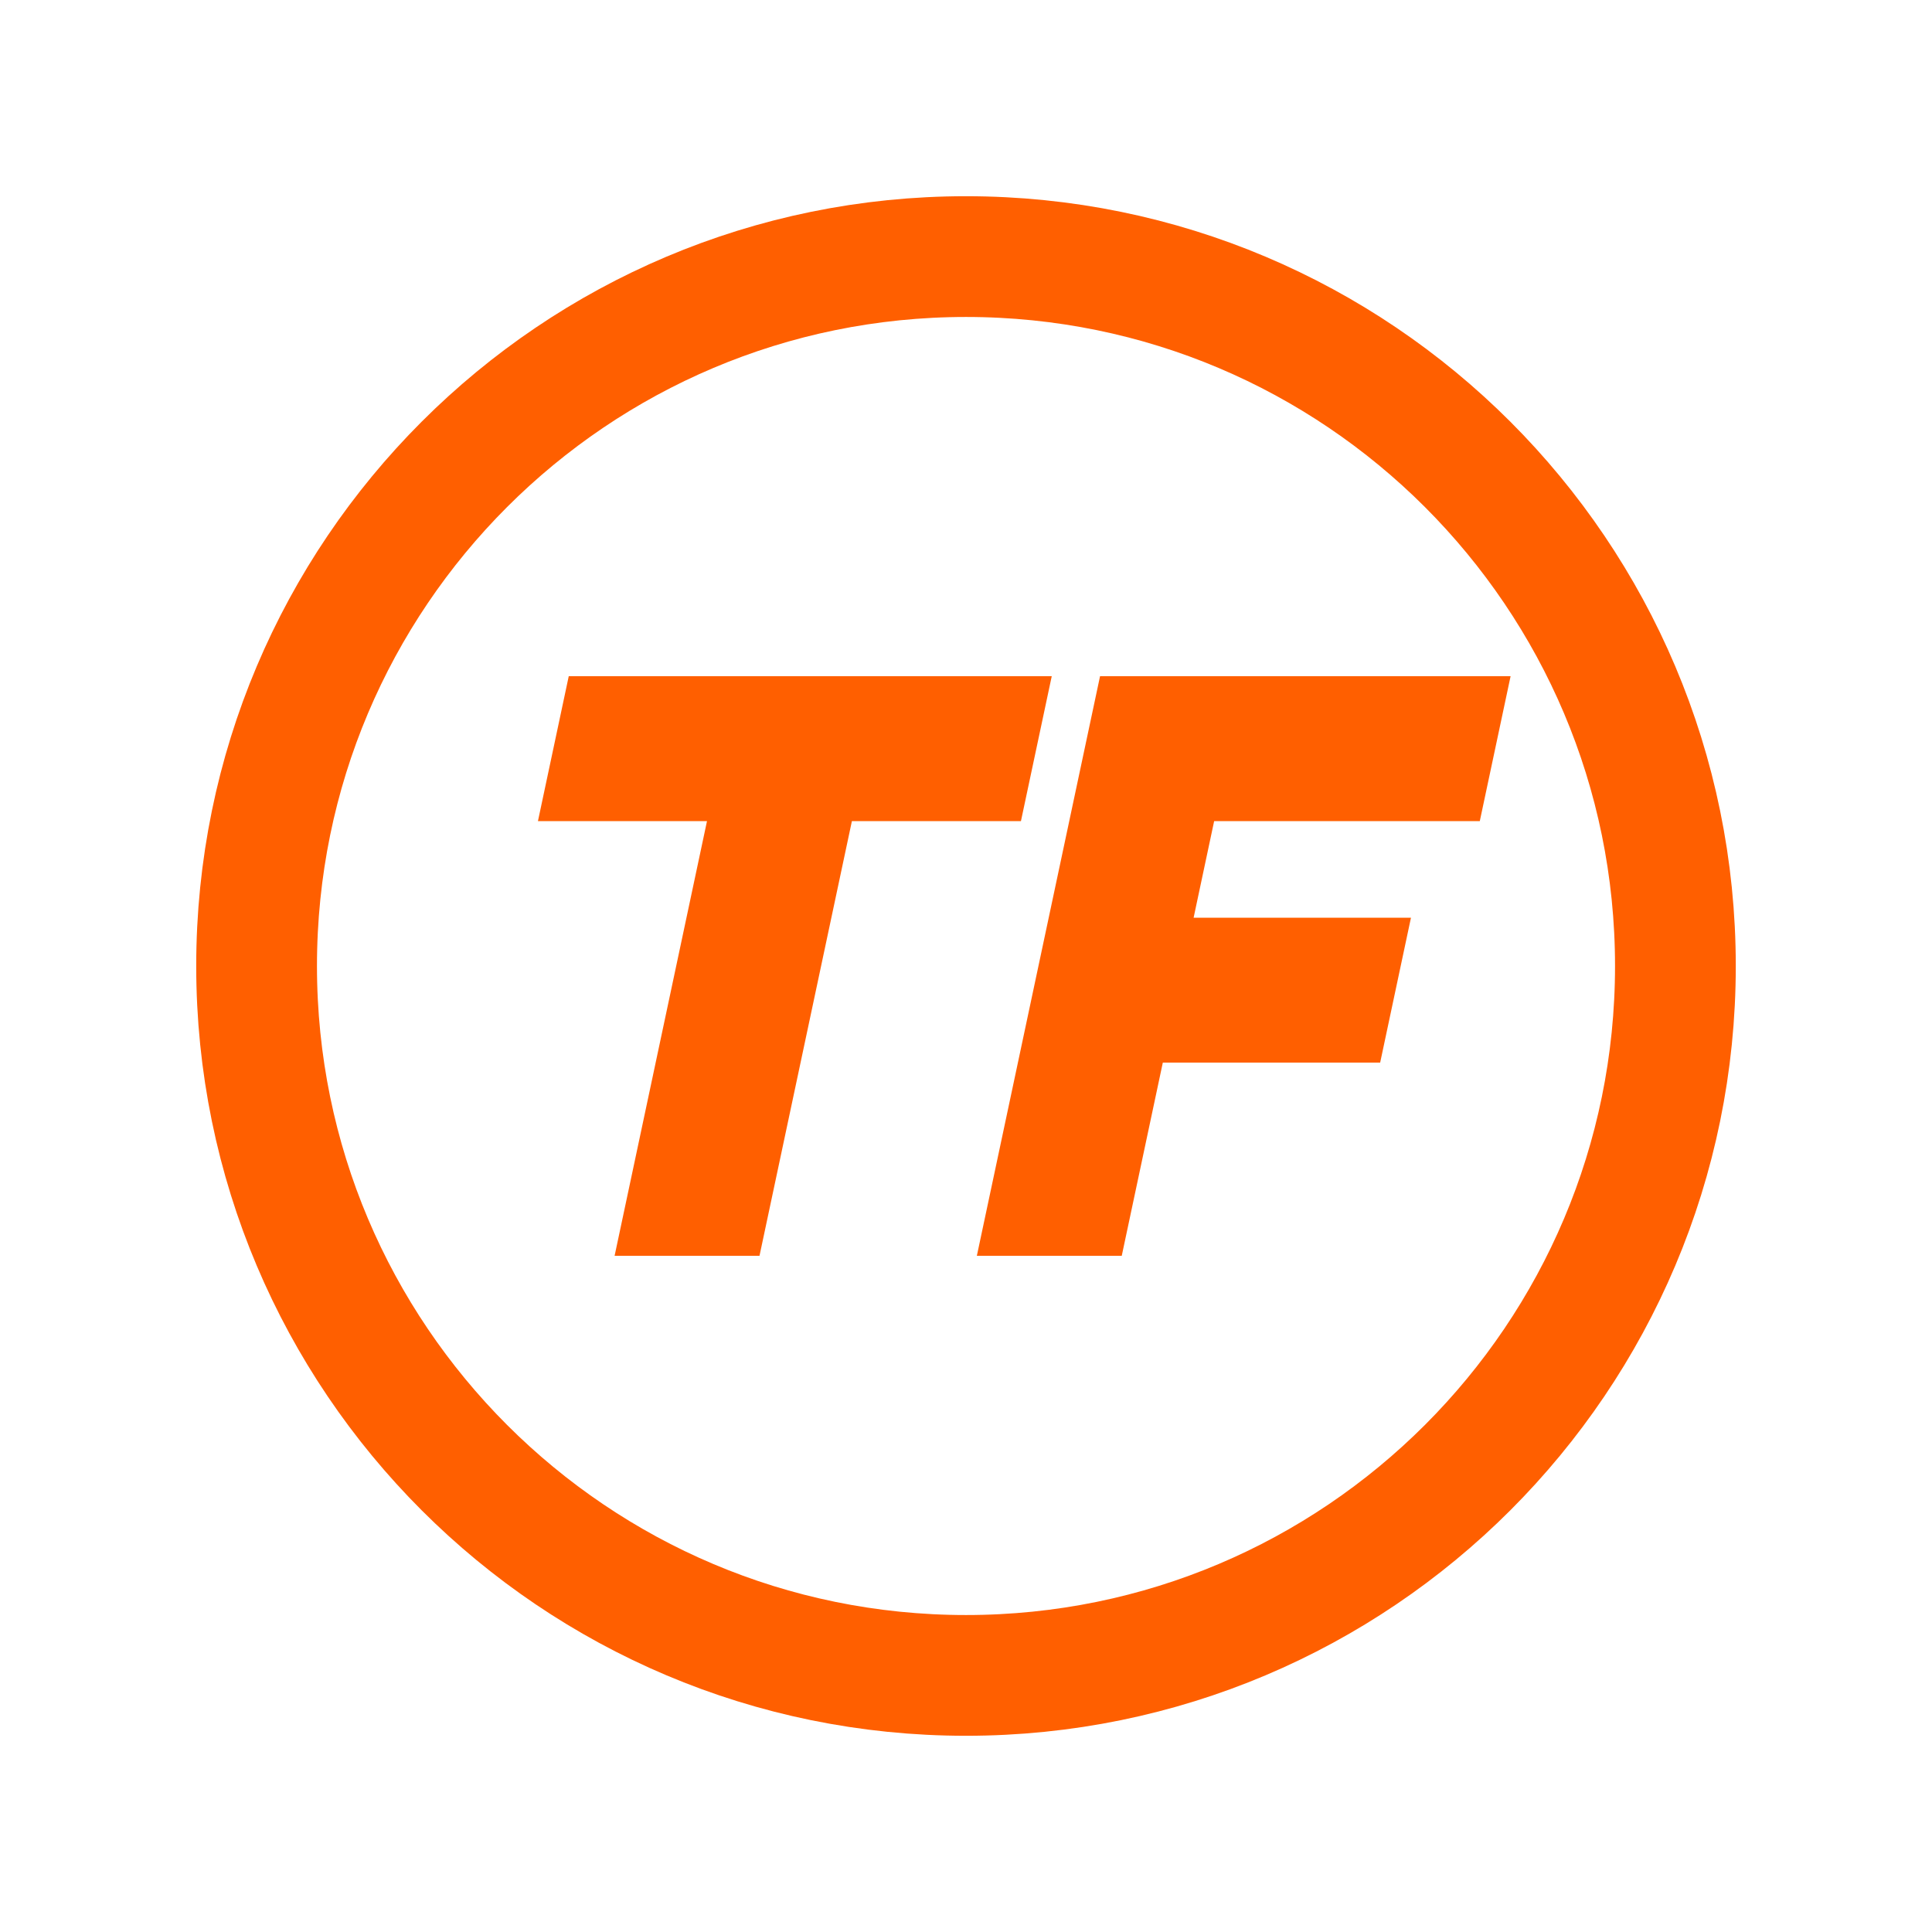
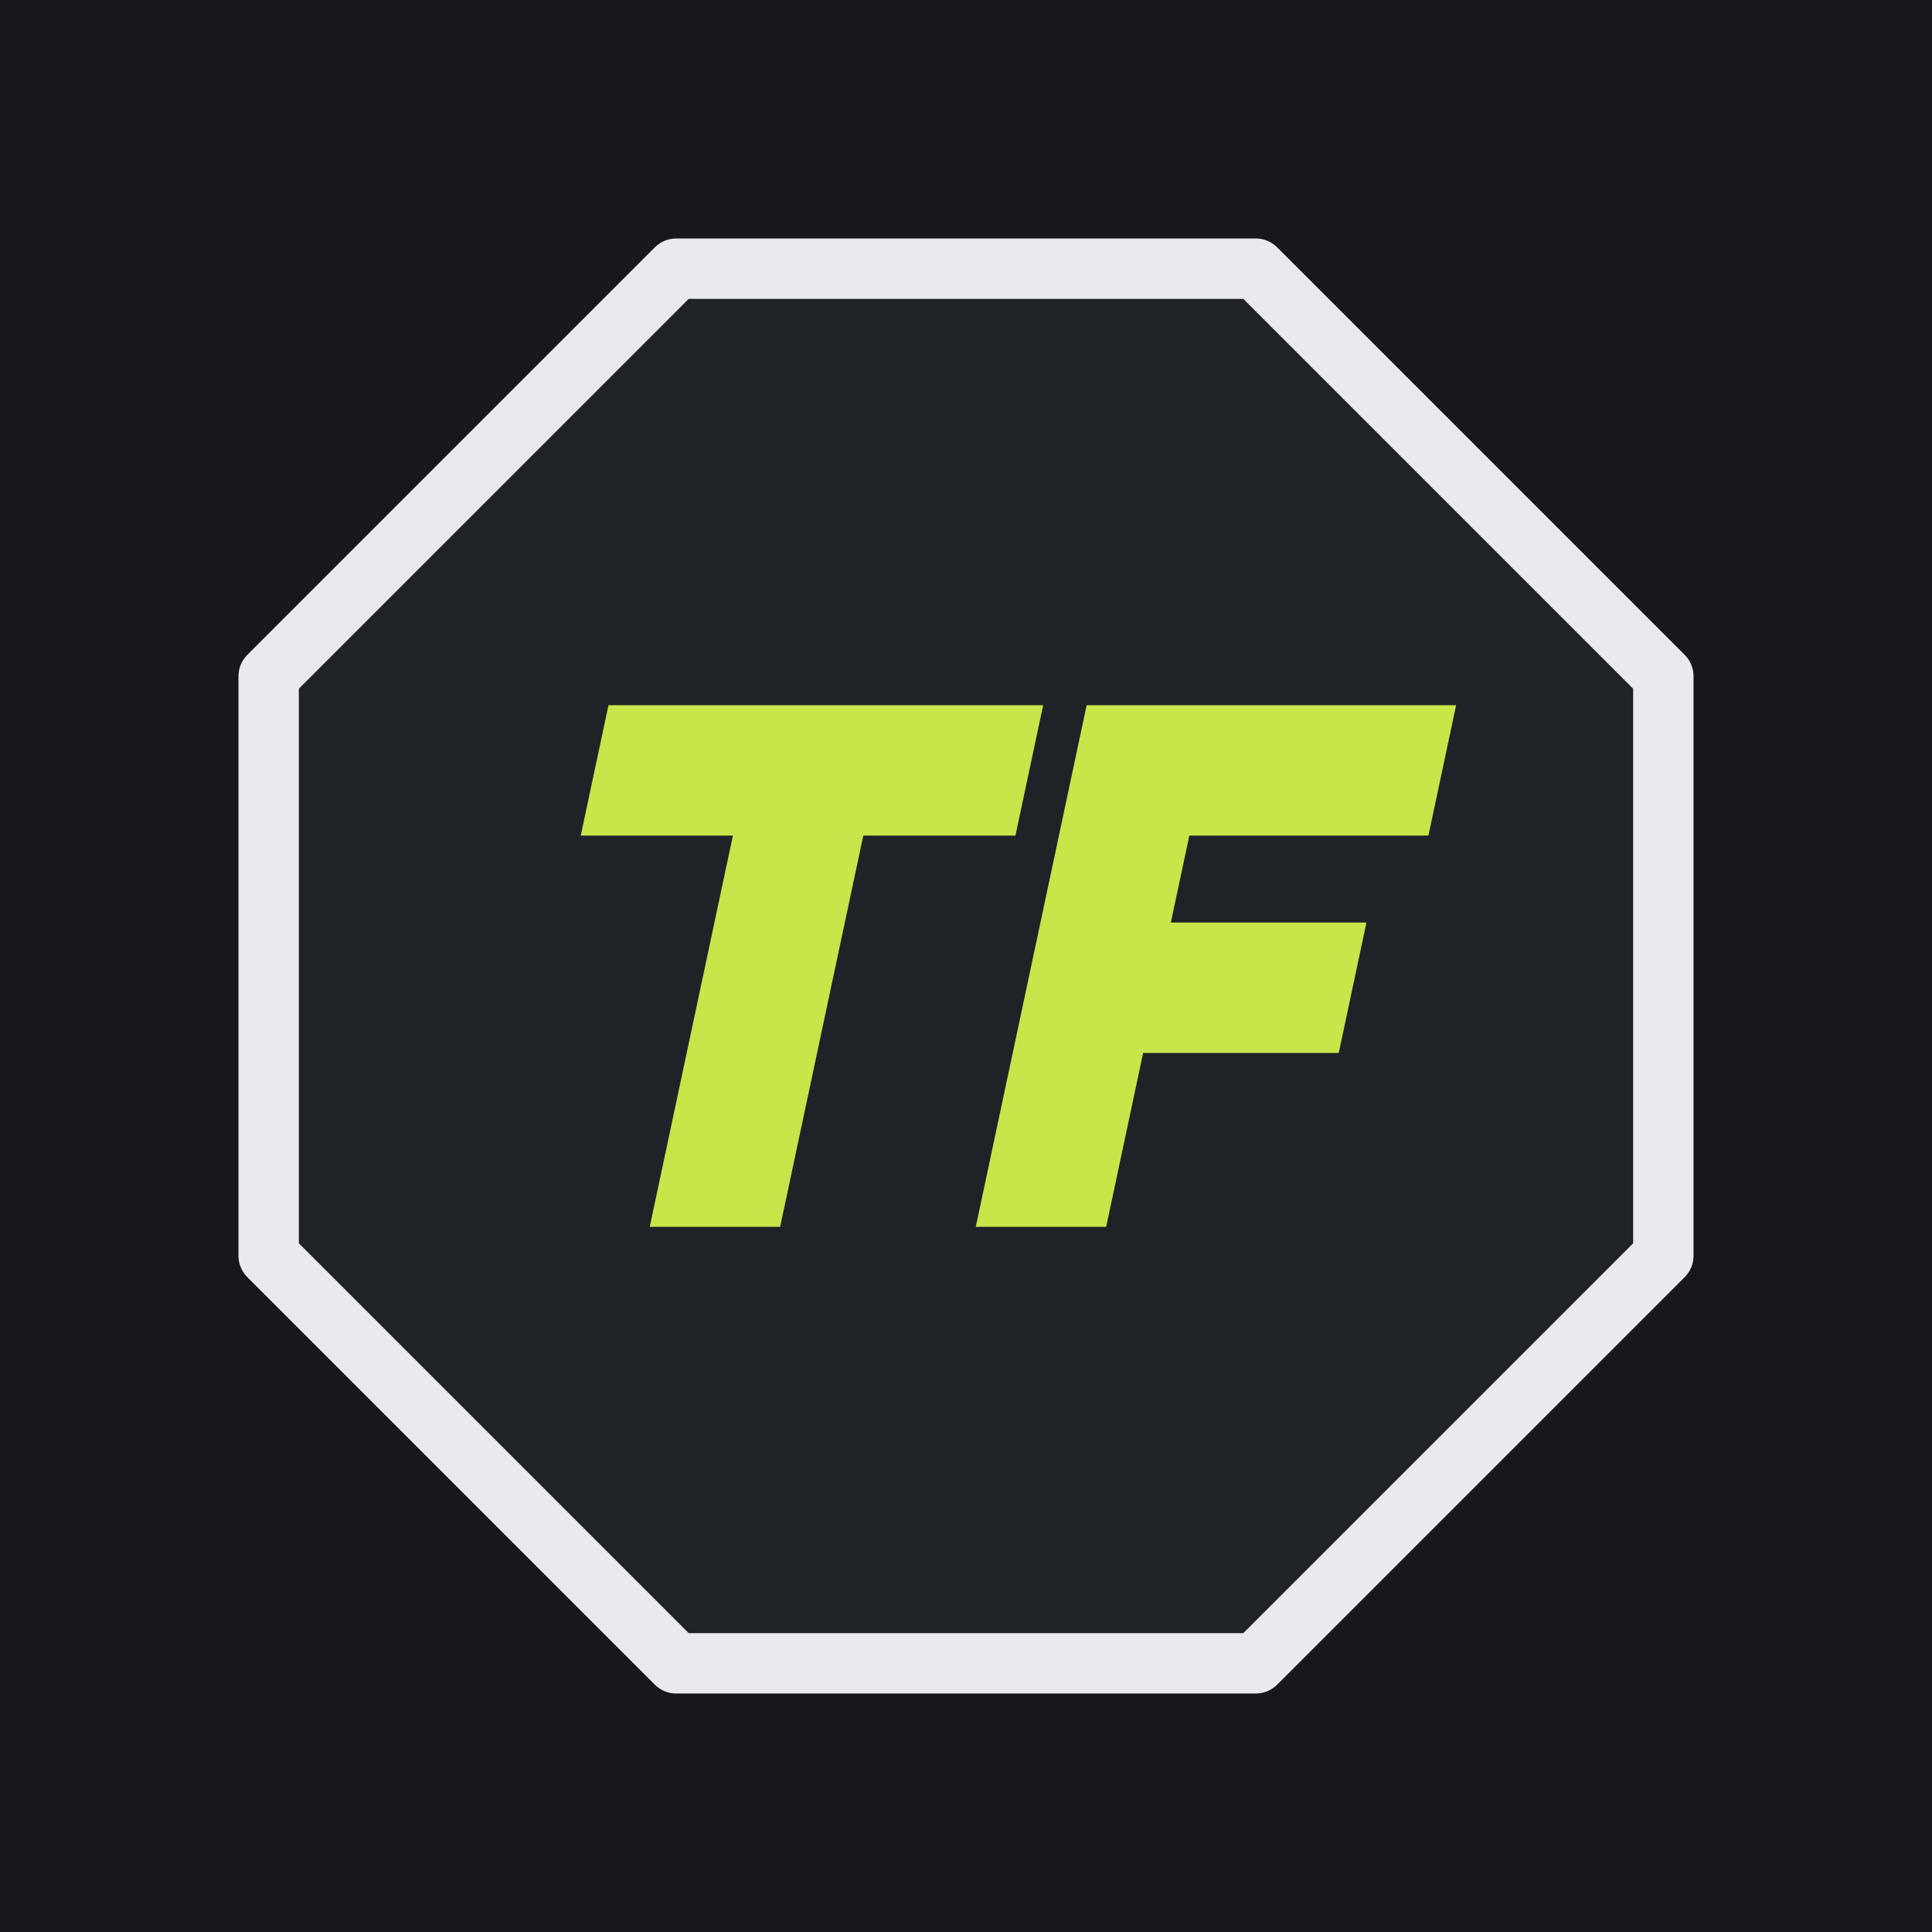
<svg xmlns="http://www.w3.org/2000/svg" viewBox="0 0 64 64">
-   <rect width="64" height="64" fill="#ffffff" />
-   <circle cx="32" cy="32" r="23.5" fill="none" stroke="#ff5f00" stroke-width="4" />
-   <g fill="#ff5f00" transform="translate(32 32) scale(0.8) skewX(-12) translate(-32 -32)">
+   <rect width="64" height="64" fill="#16181c" />
+   <polygon points="55.1,41.6 41.6,55.1 22.4,55.1 8.9,41.6 8.9,22.4 22.4,8.9 41.6,8.9 55.1,22.4" fill="#1f2227" stroke="#e8eaed" stroke-width="2" stroke-linejoin="round" />
+   <g fill="#c6e64a" transform="translate(32 32) scale(0.72) skewX(-12) translate(-32 -32)">
    <path d="M13 20h20v6h-7v18h-6V26h-7z" />
    <path d="M35 20h17v6H41v4h9v6h-9v8h-6z" />
  </g>
</svg>
